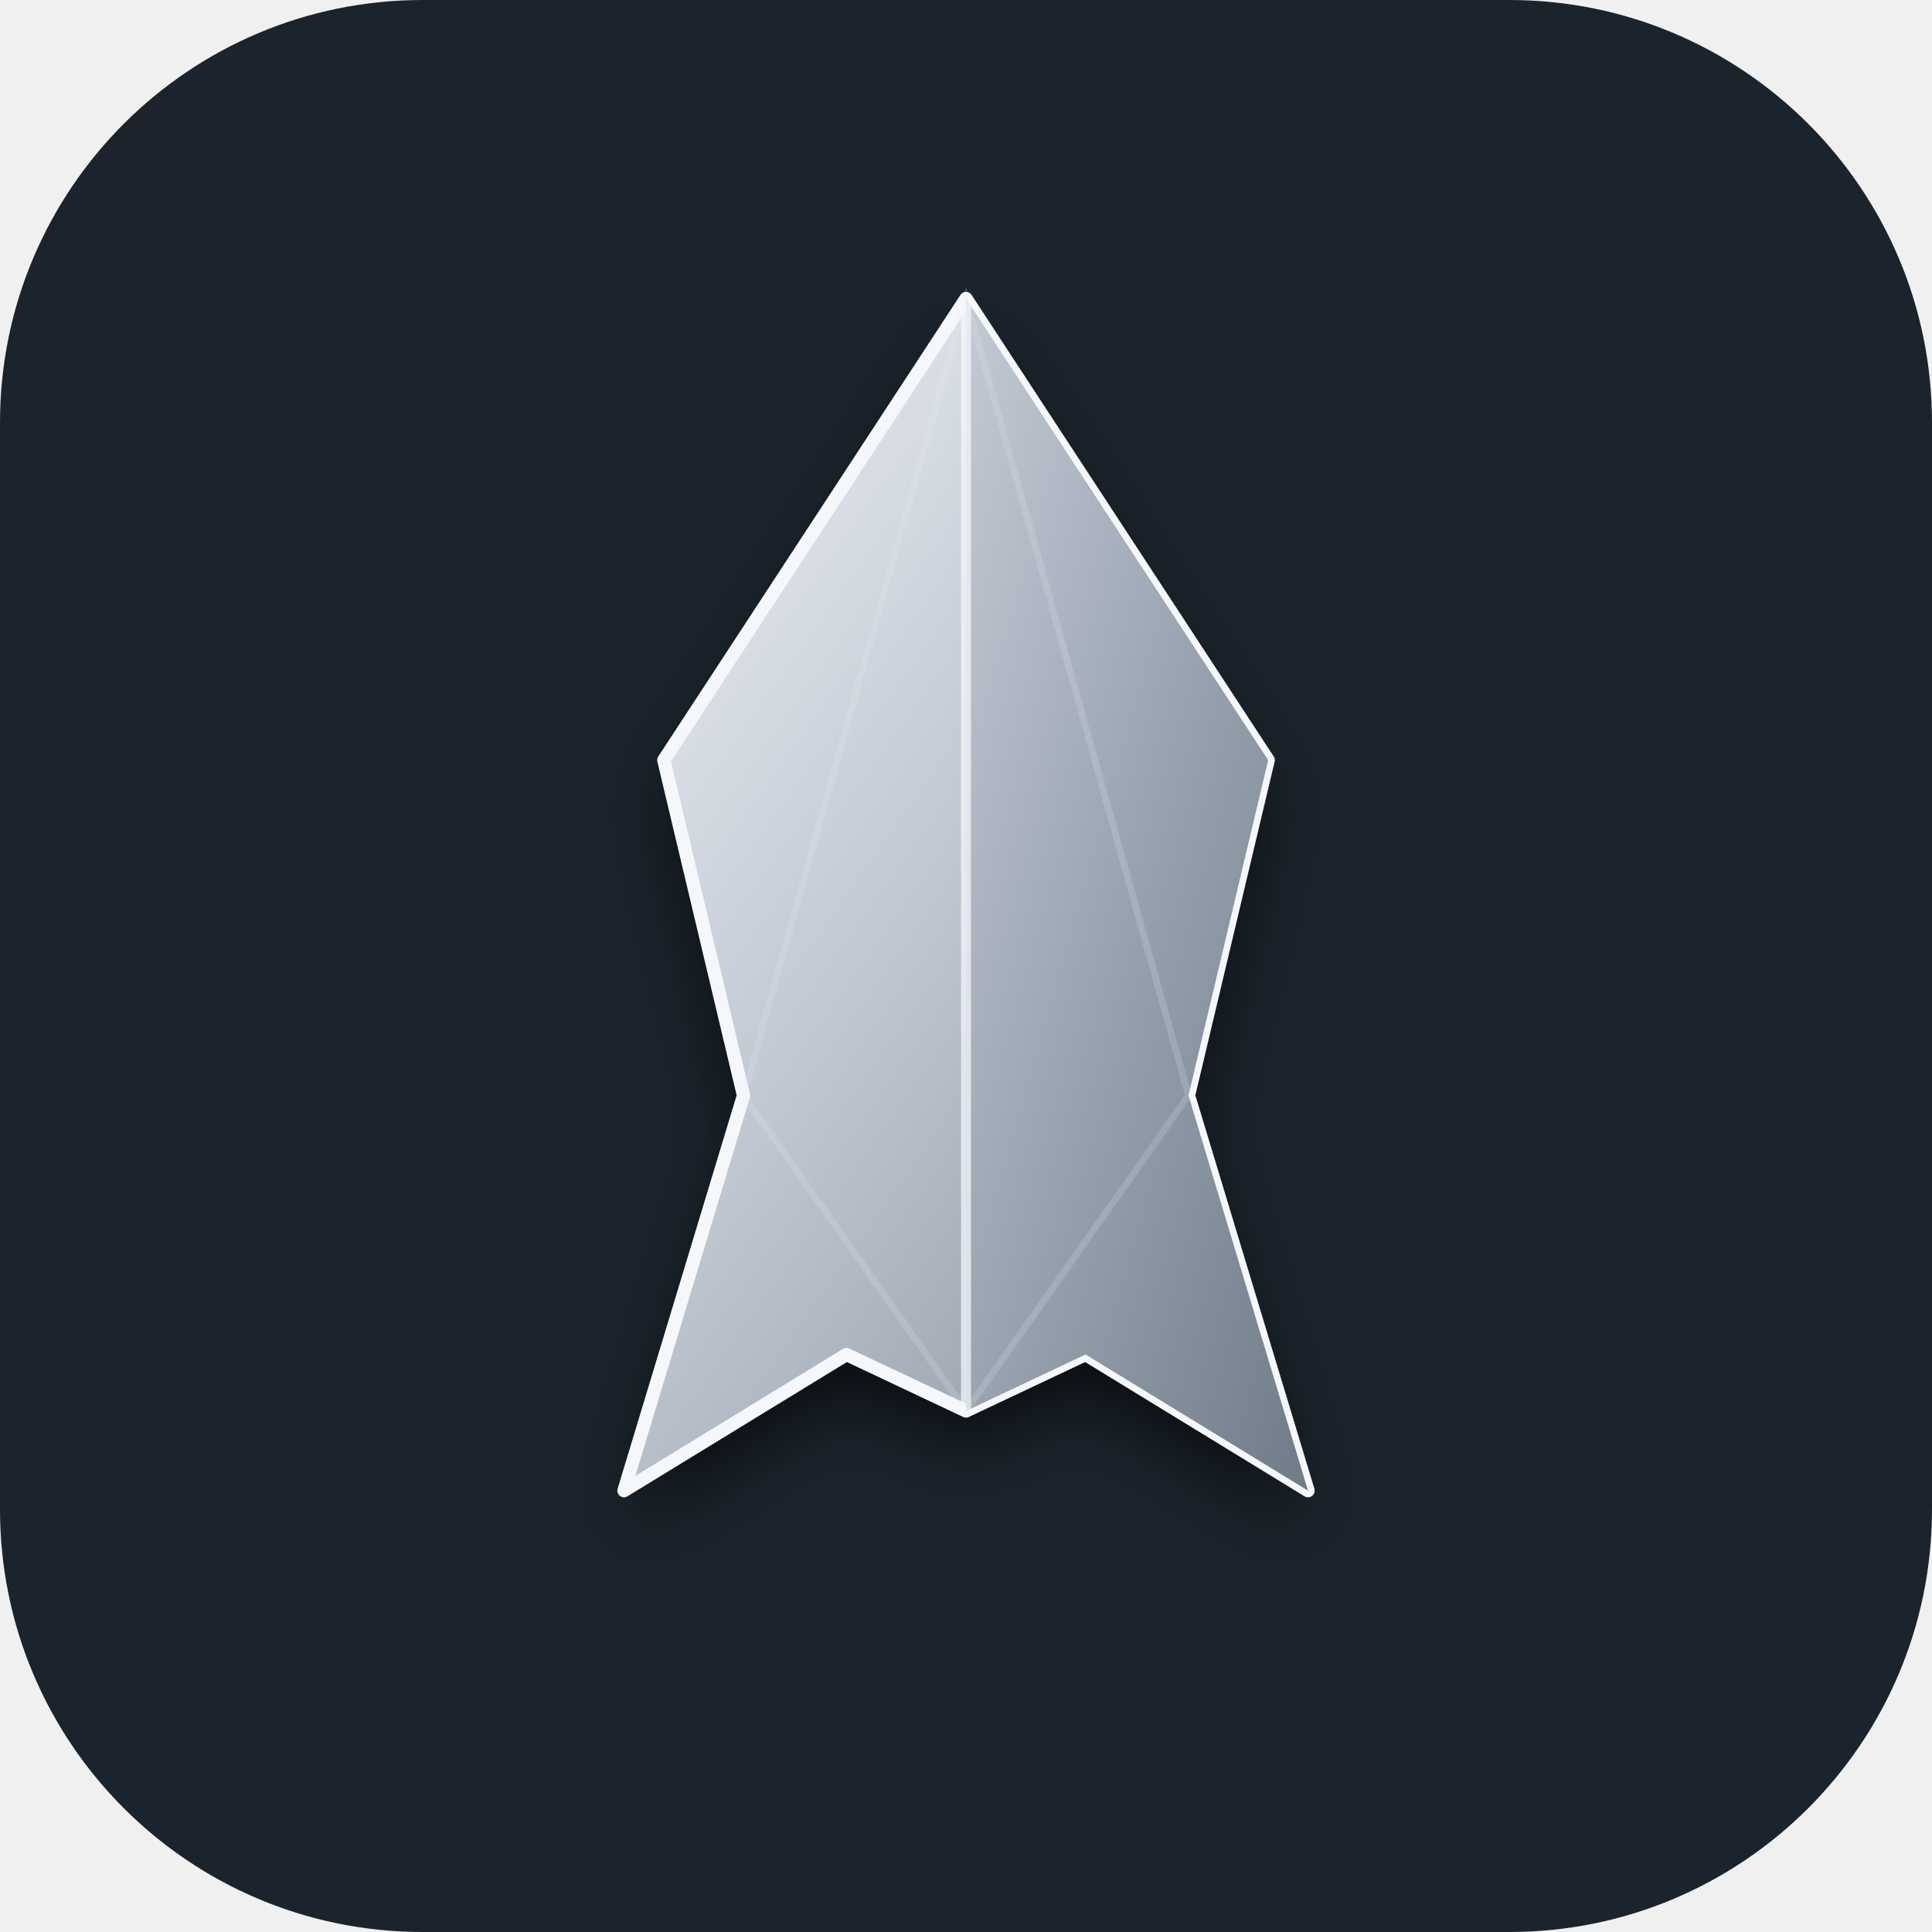
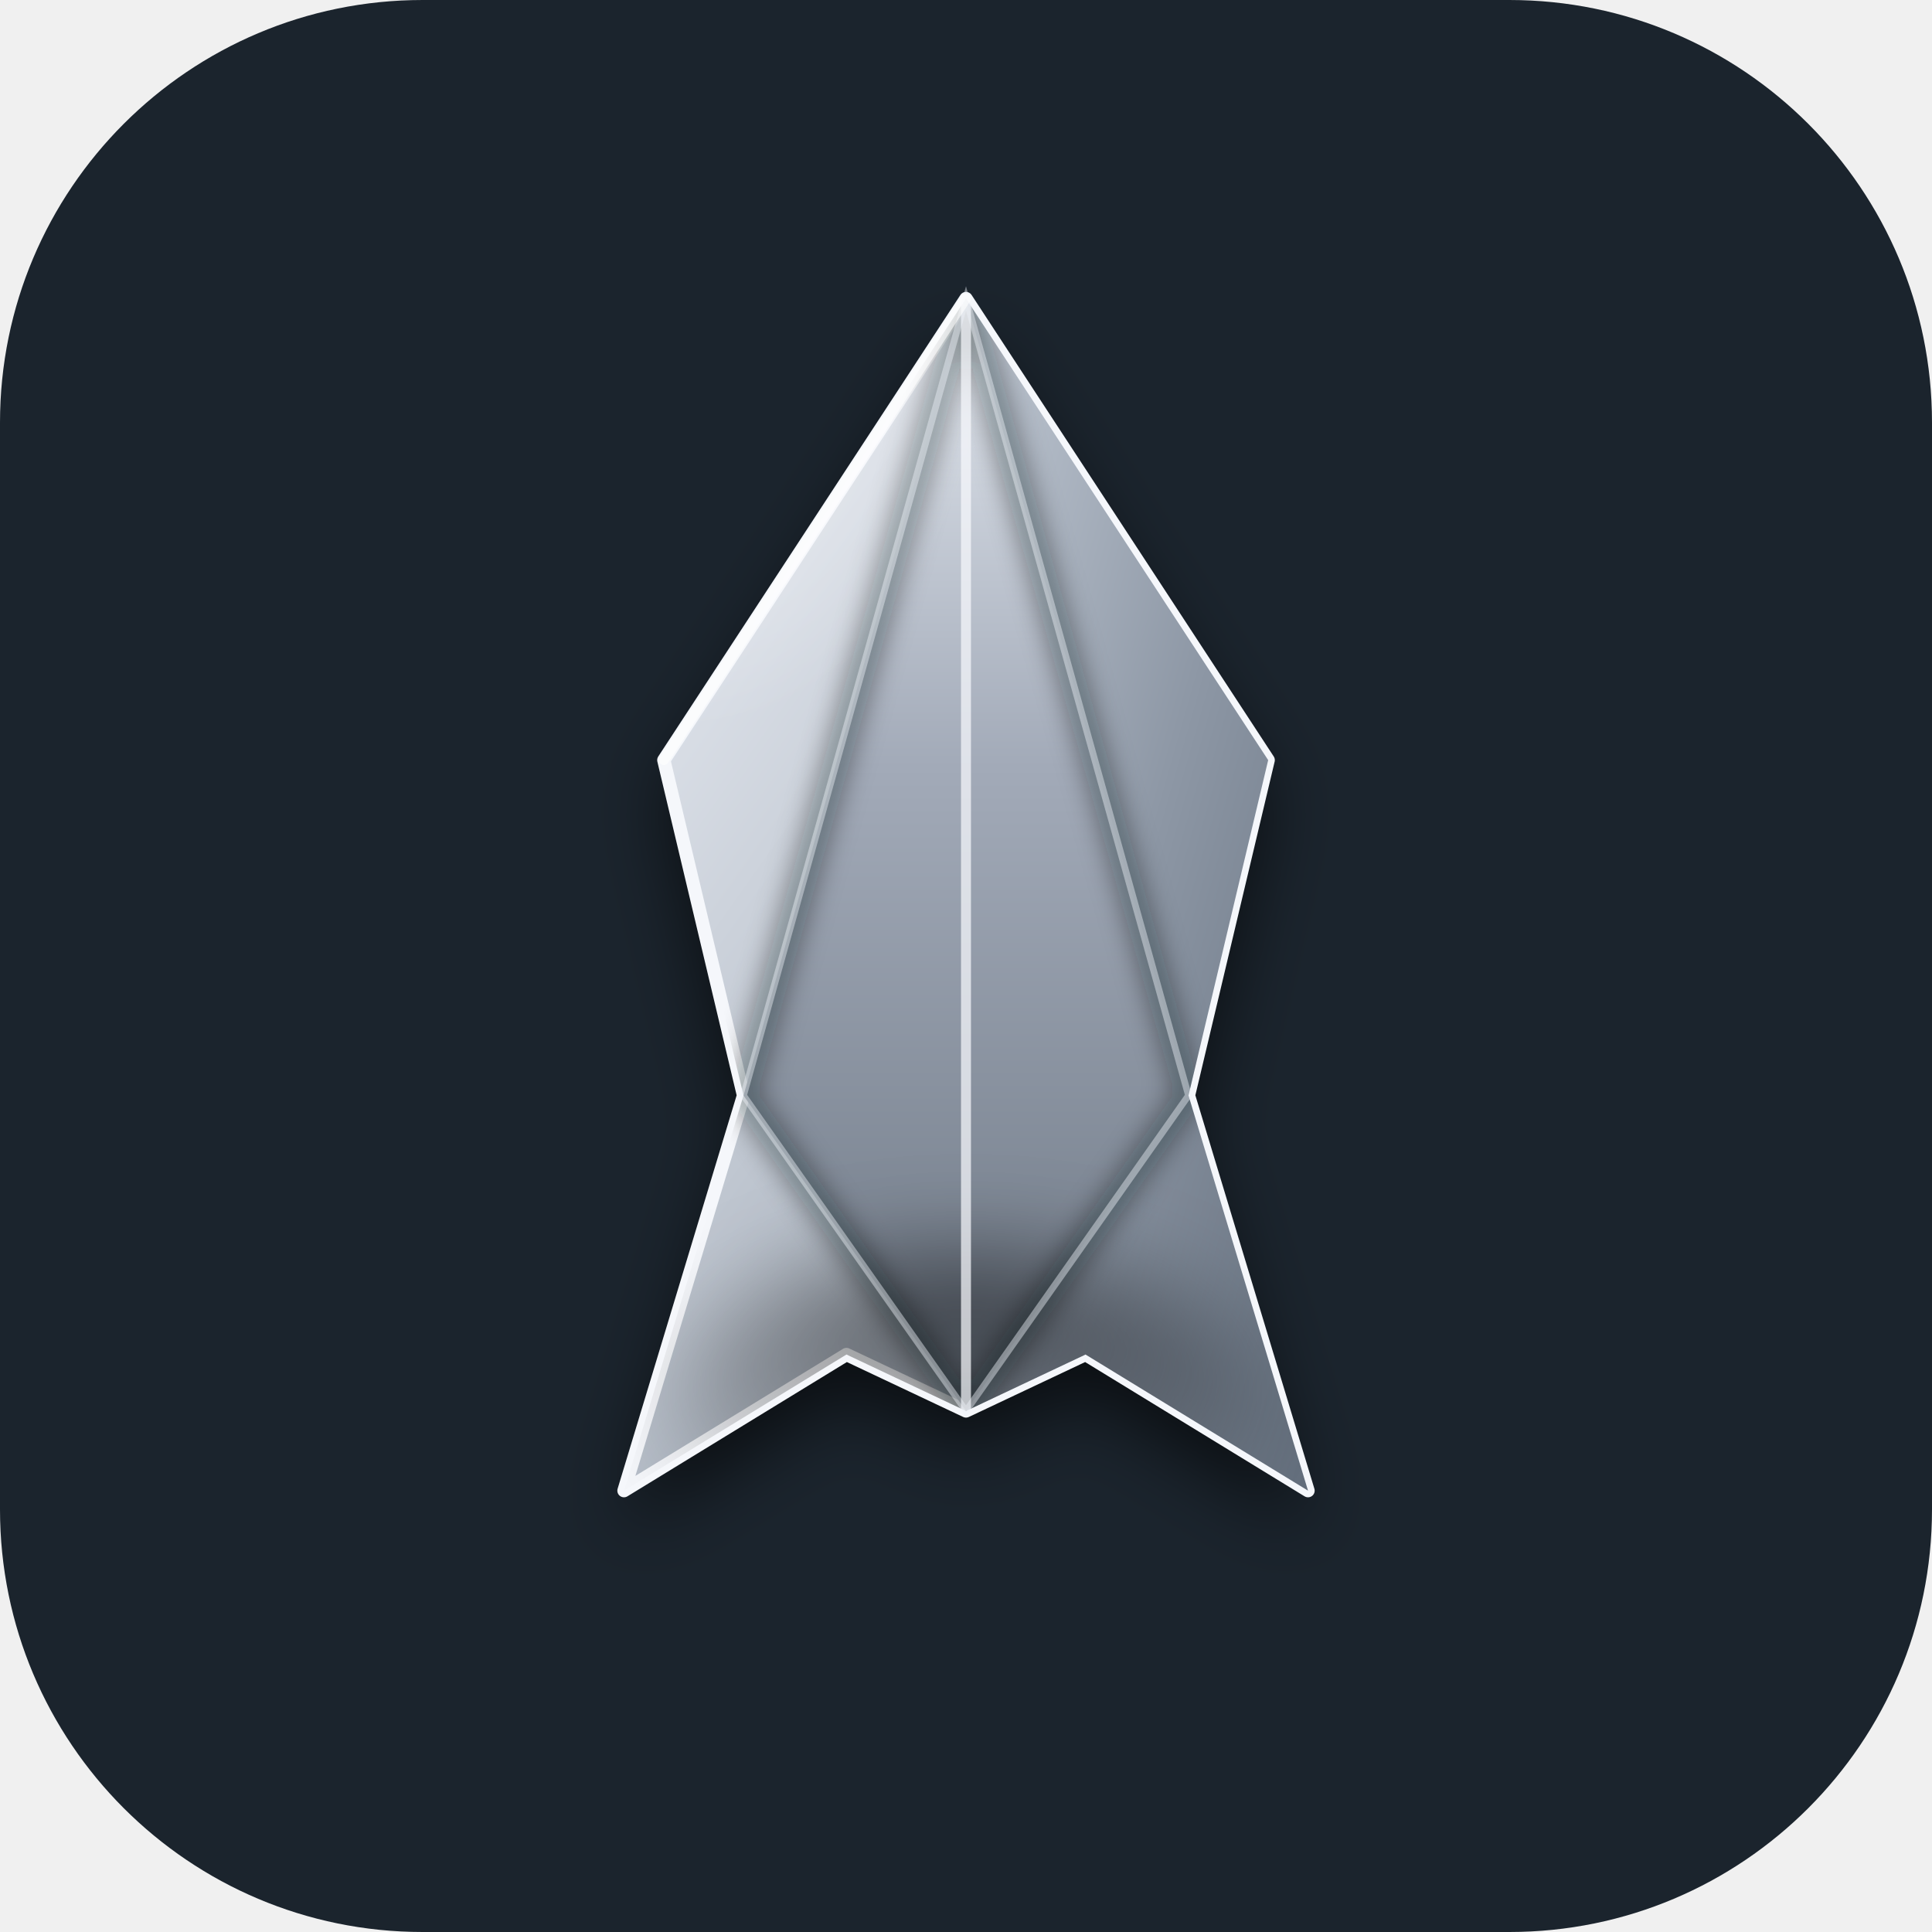
<svg xmlns="http://www.w3.org/2000/svg" width="512" height="512" viewBox="0 0 512 512">
  <defs>
    <linearGradient id="left" x1="0" y1="0" x2=".8" y2="1">
      <stop stop-color="#f1f4fa" />
      <stop offset=".52" stop-color="#c0c7d1" />
      <stop offset="1" stop-color="#8c96a3" />
    </linearGradient>
    <linearGradient id="right" x1="0" y1="0" x2="1" y2="1">
      <stop stop-color="#c2cad5" />
-       <stop offset=".55" stop-color="#949eab" />
-       <stop offset="1" stop-color="#707b88" />
+       <stop offset=".5" stop-color="#8d97a5" />
+       <stop offset="1" stop-color="#636e7c" />
    </linearGradient>
+     <linearGradient id="center" x1="0" y1="0" x2="0" y2="1">
+       <stop stop-color="#e4e9f0" />
+       <stop offset=".42" stop-color="#a2aab8" />
+       <stop offset="1" stop-color="#6f7986" />
+     </linearGradient>
+     <radialGradient id="notch" cx=".5" cy="0" r="1">
+       <stop stop-color="#000" stop-opacity=".55" />
+       <stop offset="1" stop-color="#000" stop-opacity="0" />
+     </radialGradient>
+     <radialGradient id="sheen" cx=".3" cy=".15" r=".5">
+       <stop stop-color="#fff" stop-opacity=".55" />
+       <stop offset="1" stop-color="#fff" stop-opacity="0" />
+     </radialGradient>
    <filter id="shadow" x="-.3" y="-.3" width="1.6" height="1.7">
      <feGaussianBlur stdDeviation="11" />
    </filter>
+     <filter id="crease" x="-.5" y="-.5" width="2" height="2">
+       <feGaussianBlur stdDeviation="4" />
+     </filter>
+     <filter id="soft" x="-.5" y="-.5" width="2" height="2">
+       <feGaussianBlur stdDeviation="14" />
+     </filter>
+     <clipPath id="silhouette">
+       <path d="M256 55 347 194 323 295 359 414 292 373 256 390 220 373 153 414 189 295 165 194Z" />
+     </clipPath>
  </defs>
  <rect width="512" height="512" rx="112" fill="#1b242d" />
  <g transform="translate(30.72 30.72) scale(.88)">
    <path d="M256 55 347 194 323 295 359 414 292 373 256 390 220 373 153 414 189 295 165 194Z" fill="#000" opacity=".62" filter="url(#shadow)" transform="translate(0 11)" />
    <path d="m256 55 91 139-24 101 36 119-67-41-36 17-36-17-67 41 36-119-24-101Z" fill="url(#left)" stroke="#f5f7fb" stroke-width="4" stroke-linejoin="round" />
    <path d="m256 55 91 139-24 101 36 119-67-41-36 17V55Z" fill="url(#right)" />
+     <path d="M256 55 189 295 256 390 323 295Z" fill="url(#center)" />
+     <g clip-path="url(#silhouette)">
+       <g filter="url(#crease)" opacity=".45" stroke="#050809" stroke-width="7" stroke-linecap="round" fill="none">
+         <path d="M256 55 189 295" />
+         <path d="M256 55 323 295" />
+         <path d="M189 295 256 390" />
+         <path d="M323 295 256 390" />
+       </g>
+       <ellipse cx="256" cy="390" rx="90" ry="46" fill="url(#notch)" filter="url(#soft)" />
+       <ellipse cx="205" cy="150" rx="95" ry="120" fill="url(#sheen)" />
+     </g>
    <path d="M256 55v335" fill="none" stroke="#f7f9fc" stroke-opacity=".72" stroke-width="3" />
-     <path d="M256 55 189 295l67 95 67-95Z" fill="none" stroke="#edf2f8" stroke-opacity=".18" stroke-width="2" />
+     <path d="M256 55 189 295l67 95 67-95Z" fill="none" stroke="#edf2f8" stroke-opacity=".45" stroke-width="2" />
+     <path d="M256 55 165 194" fill="none" stroke="#ffffff" stroke-opacity=".6" stroke-width="3" stroke-linecap="round" />
  </g>
</svg>
